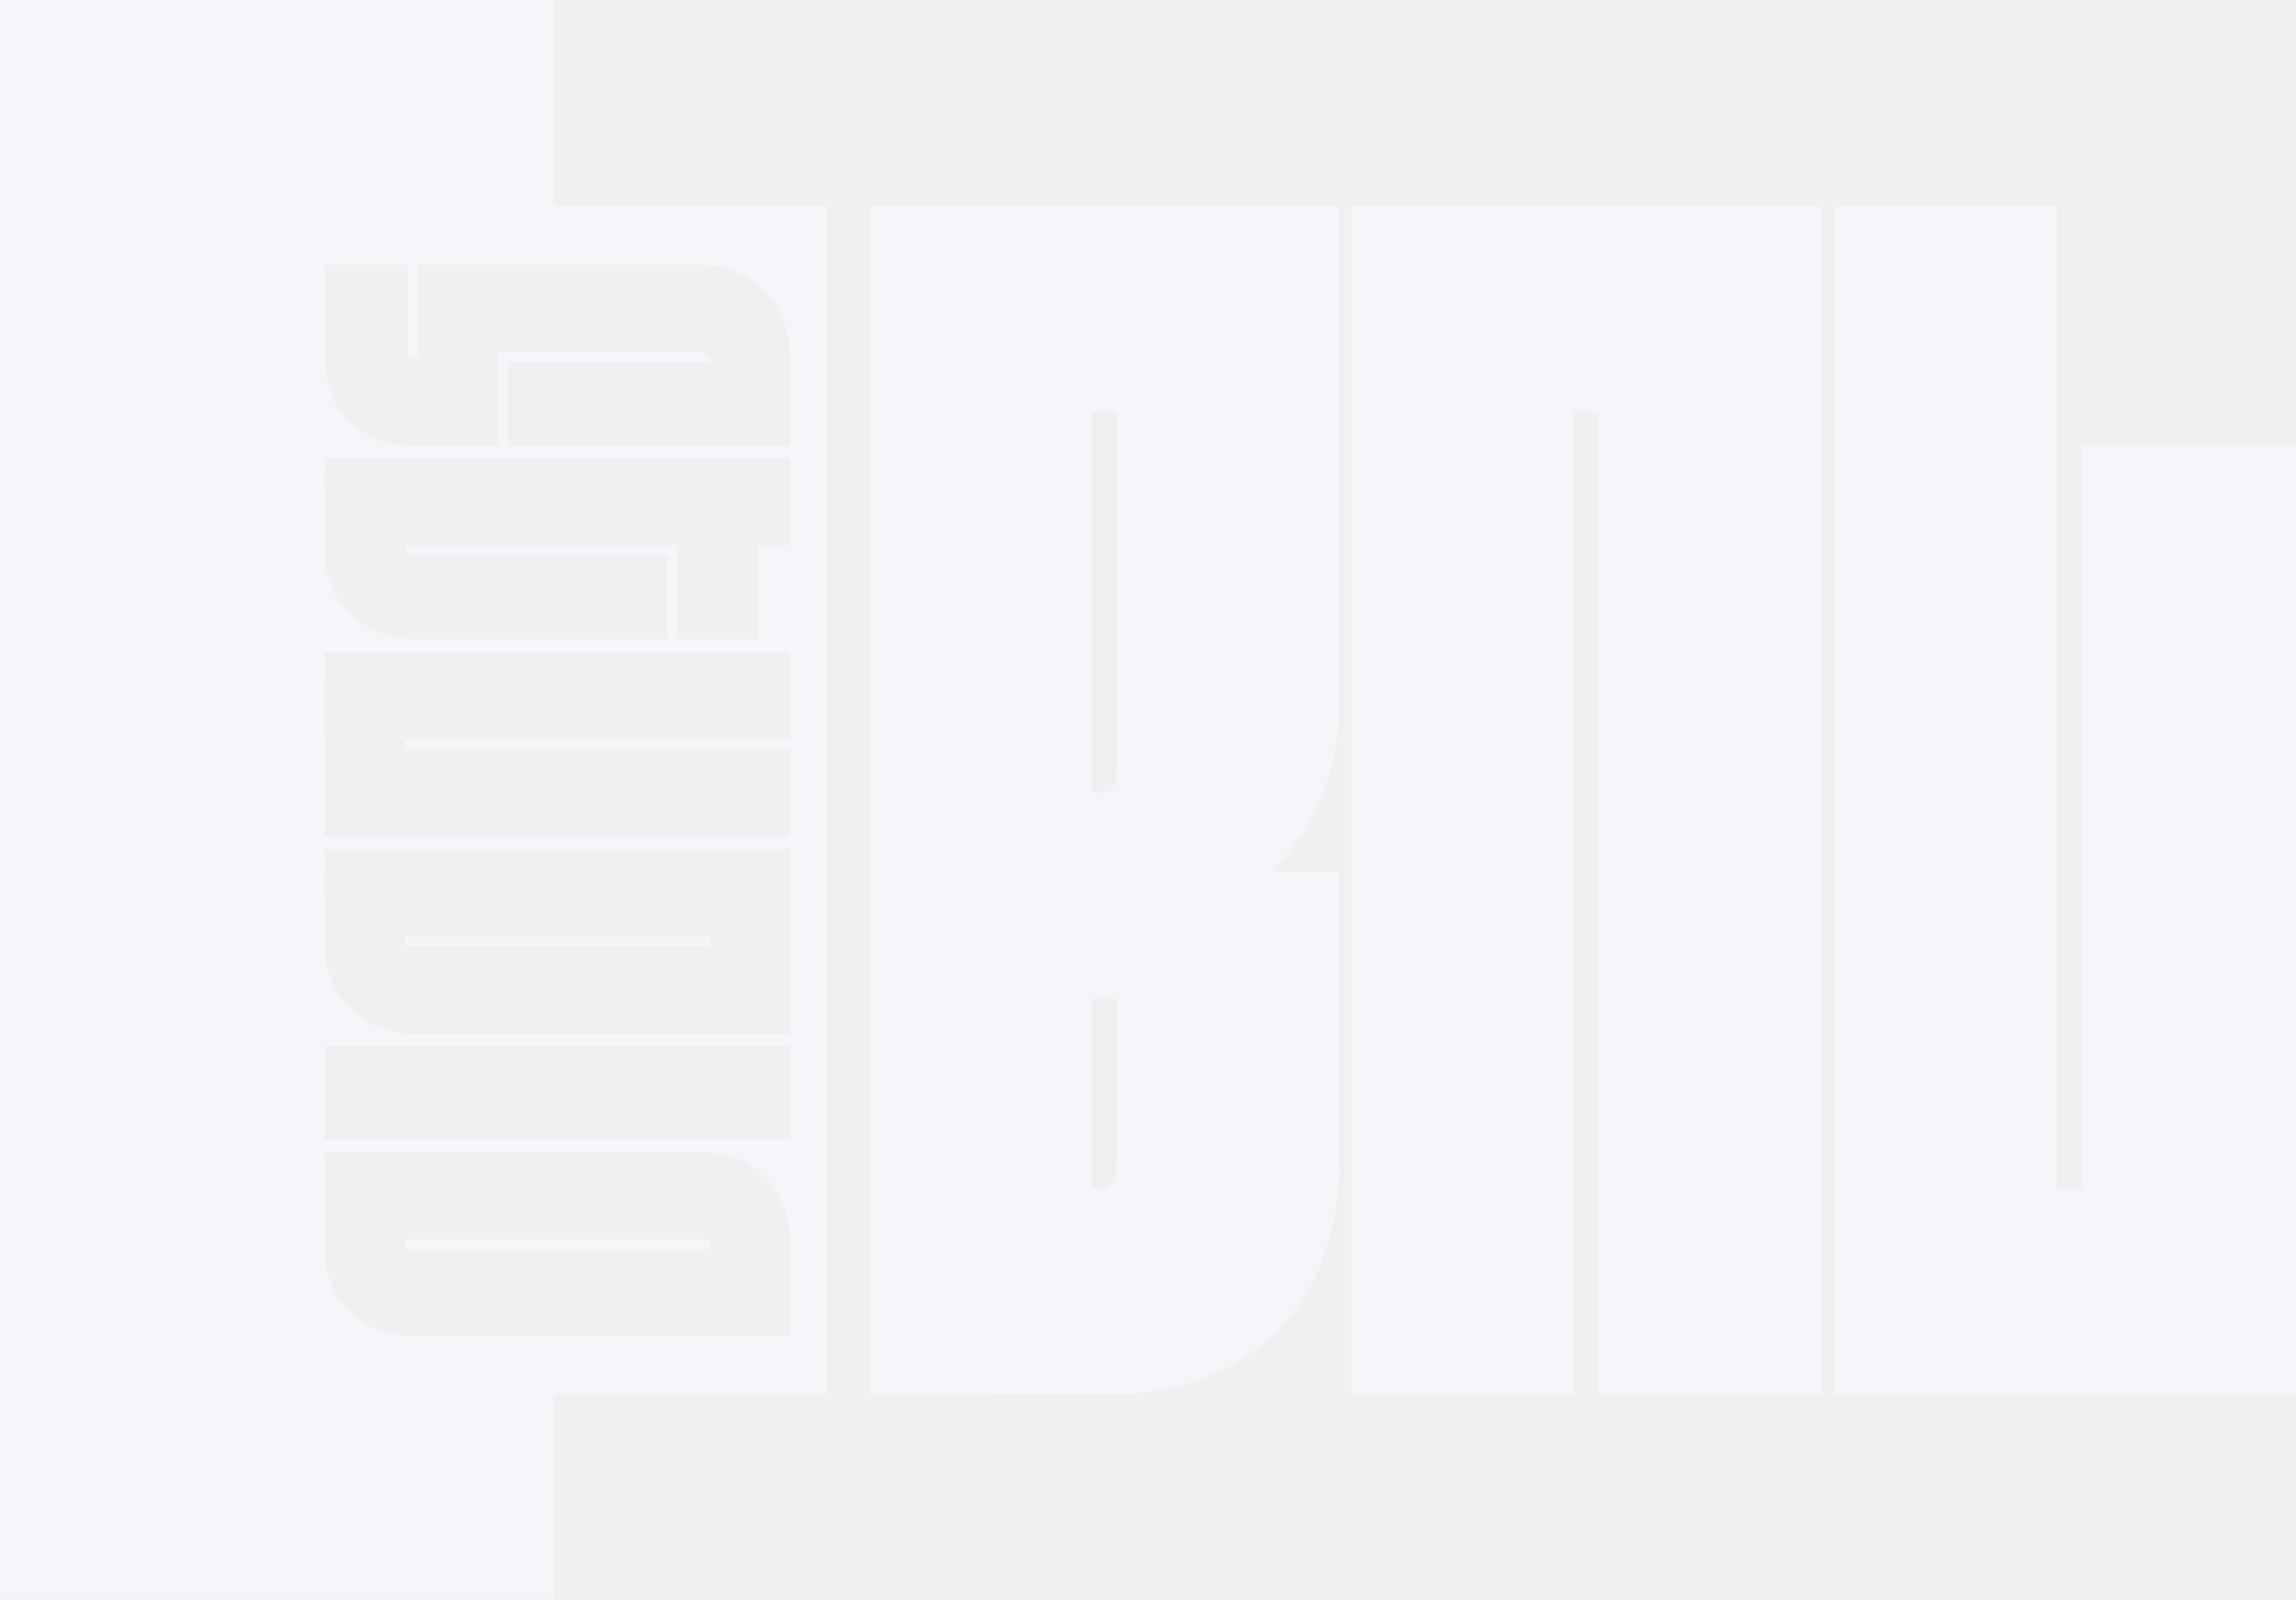
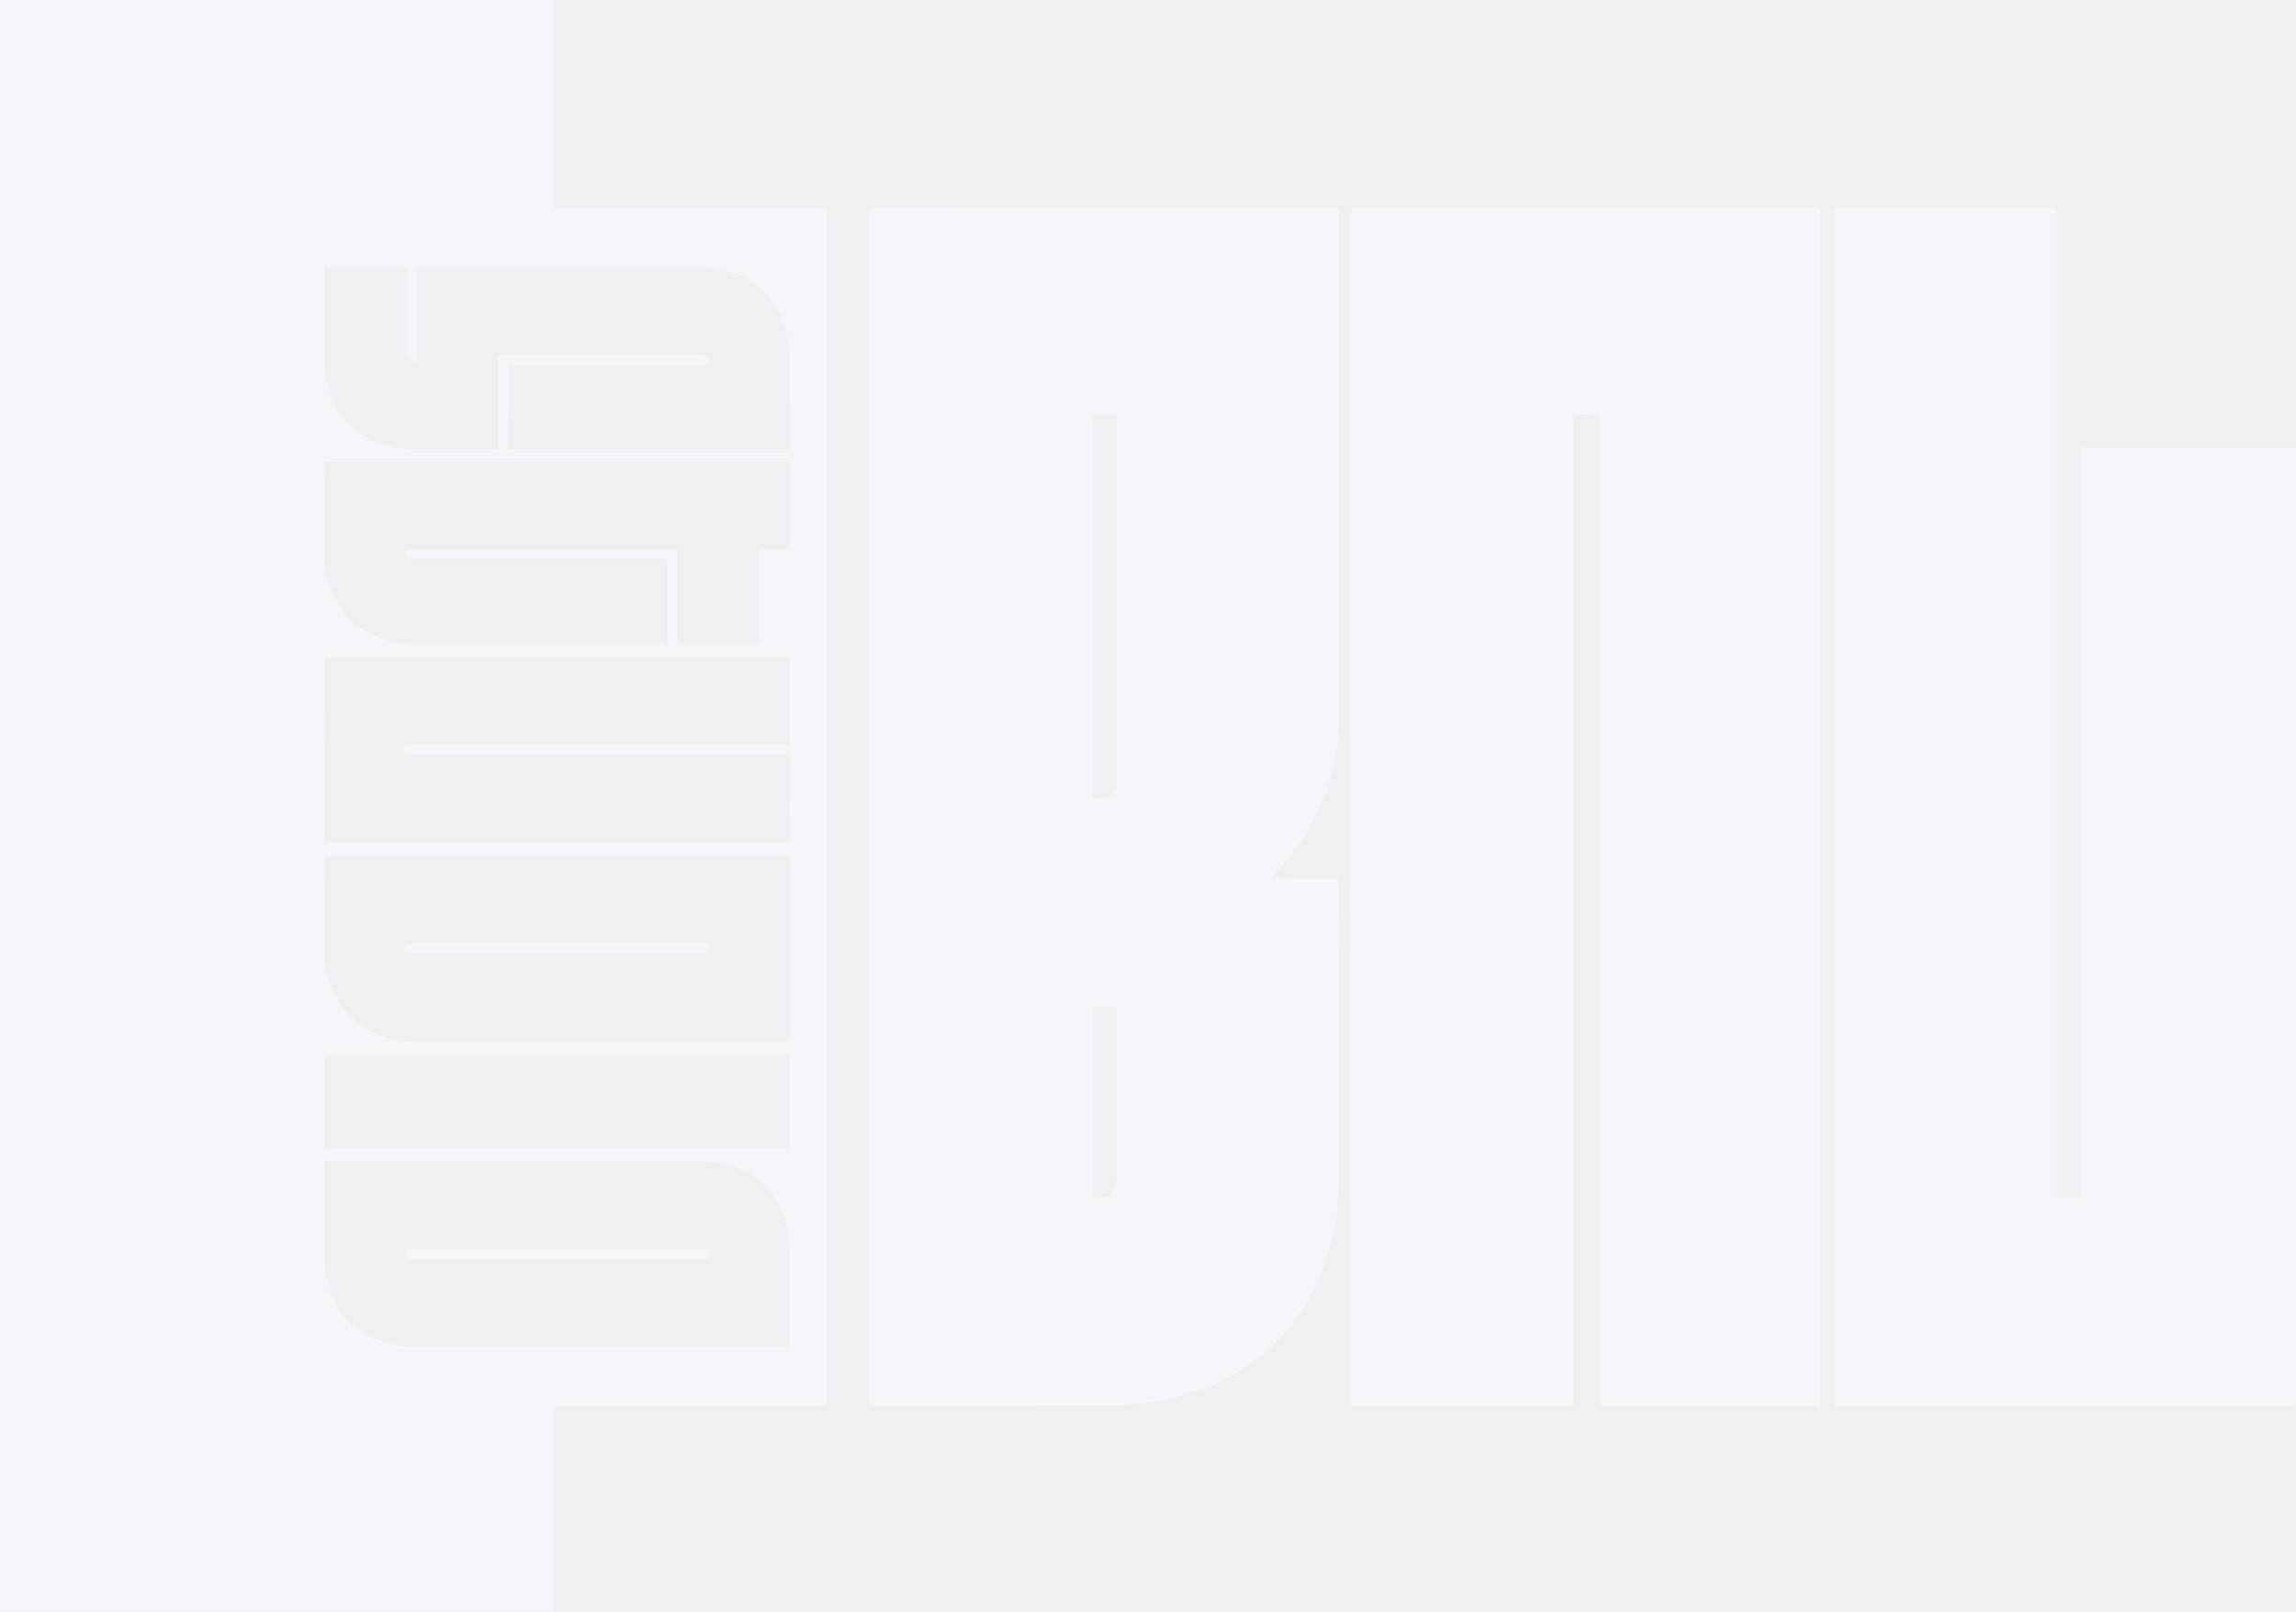
- <svg xmlns="http://www.w3.org/2000/svg" preserveAspectRatio="none" overflow="visible" style="display: block;" width="40.199" height="28" viewBox="0 0 40.199 28" fill="none">
-   <g id="StudioBNL Logo" clip-path="url(#clip0_0_8)">
-     <path id="Vector" d="M14.466 3.603L14.419 3.605H9.691L9.688 0.023V0.004H0.055C0.044 0.004 0 -0.005 0 0.005V28H9.7L9.689 27.925V24.522L9.693 24.436C9.694 24.418 9.751 24.421 9.777 24.421H14.477V3.656C14.477 3.622 14.477 3.603 14.466 3.603ZM5.678 4.641H7.132V6.212C7.176 6.268 7.233 6.289 7.308 6.279V4.64L12.249 4.641C12.857 4.641 13.399 4.92 13.659 5.471C13.766 5.715 13.825 5.966 13.826 6.239L13.828 7.805H8.893L8.89 6.336H12.421C12.427 6.301 12.427 6.24 12.409 6.219C12.39 6.2 12.342 6.181 12.3 6.165H8.722V7.805H7.189C6.979 7.789 6.788 7.758 6.593 7.685C6.227 7.545 5.949 7.27 5.804 6.904C5.72 6.689 5.685 6.472 5.678 6.236V4.641ZM7.102 9.547C7.091 9.585 7.086 9.655 7.104 9.675C7.122 9.694 7.163 9.706 7.207 9.719H11.688V11.188H7.205C6.798 11.177 6.435 11.034 6.142 10.759C5.852 10.466 5.681 10.084 5.681 9.662L5.678 8.024H13.827V9.546H13.274V11.187H11.859V9.546H7.102V9.547ZM13.828 23.389H7.172C6.545 23.349 6.052 23.08 5.81 22.5C5.73 22.286 5.679 22.072 5.679 21.837V20.174H12.303C12.538 20.174 12.751 20.226 12.959 20.311C13.314 20.458 13.573 20.738 13.709 21.095C13.79 21.313 13.822 21.53 13.828 21.768V23.388V23.389ZM13.828 19.95H5.678V18.322H13.828V19.95ZM5.678 14.87H13.827V18.095H7.158C6.659 18.07 6.229 17.834 5.953 17.438C5.781 17.172 5.68 16.877 5.68 16.551L5.678 14.87ZM5.678 14.64L5.679 11.421H13.828V12.945H7.082L7.087 13.116H13.827L13.828 14.64H5.678Z" fill="#F5F5FA" />
+ <svg xmlns="http://www.w3.org/2000/svg" preserveAspectRatio="none" overflow="visible" style="display: block;" width="104" height="73" viewBox="0 0 104 73" fill="none">
+   <g id="StudioBNL Logo" clip-path="url(#clip0_0_12)">
+     <path id="Vector" d="M37.425 9.394L37.303 9.398H25.073L25.065 0.059V0.01H0.142C0.114 0.01 0 -0.012 0 0.014V73H25.096L25.067 72.803V63.932L25.077 63.708C25.079 63.661 25.226 63.669 25.295 63.669H37.455V9.531C37.455 9.444 37.455 9.394 37.425 9.394ZM14.689 12.099H18.452V16.195C18.564 16.341 18.714 16.397 18.906 16.371V12.097L31.69 12.099C33.263 12.099 34.665 12.828 35.337 14.265C35.614 14.899 35.768 15.553 35.77 16.266L35.774 20.348H23.006L23 16.518H32.136C32.15 16.429 32.15 16.268 32.103 16.215C32.055 16.163 31.931 16.113 31.821 16.072H22.566V20.348H18.6C18.055 20.306 17.561 20.227 17.058 20.037C16.11 19.67 15.391 18.953 15.017 18C14.799 17.439 14.708 16.872 14.689 16.258V12.099ZM18.373 24.89C18.346 24.989 18.332 25.171 18.379 25.223C18.425 25.272 18.531 25.306 18.645 25.338H30.238V29.168H18.641C17.587 29.14 16.647 28.768 15.89 28.05C15.139 27.288 14.698 26.291 14.697 25.191L14.691 20.919H35.772V24.888H34.342V29.166H30.681V24.888H18.373V24.89ZM35.774 60.978H18.554C16.934 60.875 15.658 60.173 15.031 58.661C14.824 58.102 14.693 57.546 14.693 56.933V52.596H31.829C32.439 52.596 32.989 52.732 33.526 52.954C34.446 53.337 35.115 54.068 35.467 54.997C35.675 55.566 35.76 56.131 35.774 56.751V60.976V60.978ZM35.774 52.013H14.689V47.767H35.774V52.013ZM14.691 38.769H35.772V47.176H18.519C17.227 47.111 16.114 46.496 15.4 45.462C14.956 44.769 14.694 44 14.694 43.152L14.691 38.769ZM14.689 38.168L14.693 29.776H35.774V33.749H18.322L18.334 34.195H35.772L35.776 38.168H14.689Z" fill="#F5F5FA" />
    <g id="Vector_2">
</g>
-     <path id="Vector_3" d="M27.989 7.209C27.848 7.191 27.696 7.194 27.551 7.202V24.421H23.656V3.611H31.88V24.421H27.989V7.209Z" fill="#F5F5FA" />
-     <path id="Vector_4" d="M23.448 15.26L23.446 20.47C23.446 21.035 23.339 21.579 23.14 22.096C22.781 23.034 22.055 23.745 21.119 24.107C20.609 24.293 20.08 24.415 19.526 24.416L15.227 24.422V3.612L23.447 3.613V12.412C23.443 12.834 23.383 13.232 23.257 13.63C23.061 14.257 22.718 14.804 22.24 15.259L23.449 15.26H23.448ZM19.557 13.532V7.2H19.12V13.869C19.219 13.875 19.329 13.89 19.411 13.847C19.511 13.796 19.557 13.669 19.557 13.533V13.532ZM19.557 20.36V17.484H19.12V20.803H19.349C19.462 20.803 19.557 20.564 19.557 20.36H19.557Z" fill="#F5F5FA" />
-     <path id="Vector_5" d="M36.449 7.771H40.198V24.421H32.116V3.612H35.917H35.996C35.993 3.603 36 3.627 36.008 3.654V20.801L36.449 20.802V7.771Z" fill="#F5F5FA" />
-     <path id="Vector_6" d="M12.427 16.393H7.093V16.565H12.427V16.393Z" fill="#F5F5FA" />
-     <path id="Vector_7" d="M12.427 21.696H7.093V21.869H12.427V21.696Z" fill="#F5F5FA" />
+     <path id="Vector_3" d="M72.411 18.795C72.047 18.747 71.654 18.755 71.278 18.777V63.669H61.2V9.414H82.478V63.669H72.411V18.795Z" fill="#F5F5FA" />
+     <path id="Vector_4" d="M60.664 39.785L60.658 53.369C60.658 54.841 60.381 56.26 59.867 57.607C58.937 60.053 57.059 61.907 54.637 62.85C53.317 63.336 51.949 63.653 50.515 63.655L39.396 63.673V9.416L60.662 9.42V32.361C60.65 33.46 60.495 34.499 60.17 35.535C59.663 37.17 58.774 38.596 57.537 39.781L60.666 39.785H60.664ZM50.596 35.279V18.771H49.467V36.159C49.723 36.175 50.006 36.213 50.218 36.102C50.478 35.967 50.596 35.636 50.596 35.281V35.279ZM50.596 53.081V45.583H49.467V54.237H50.059C50.35 54.237 50.598 53.613 50.598 53.081H50.596Z" fill="#F5F5FA" />
+     <path id="Vector_5" d="M94.298 20.259H103.998V63.669H83.09V9.418H92.922H93.126C93.118 9.394 93.138 9.456 93.158 9.527V54.231L94.298 54.233V20.259Z" fill="#F5F5FA" />
+     <path id="Vector_6" d="M32.15 42.738H18.35V43.188H32.15V42.738Z" fill="#F5F5FA" />
+     <path id="Vector_7" d="M32.15 56.565H18.35V57.015H32.15V56.565Z" fill="#F5F5FA" />
  </g>
  <defs>
-     <clipPath id="clip0_0_8">
-       <rect width="40.199" height="28" fill="white" />
+     <clipPath id="clip0_0_12">
+       <rect width="104" height="73" fill="white" />
    </clipPath>
  </defs>
</svg>
